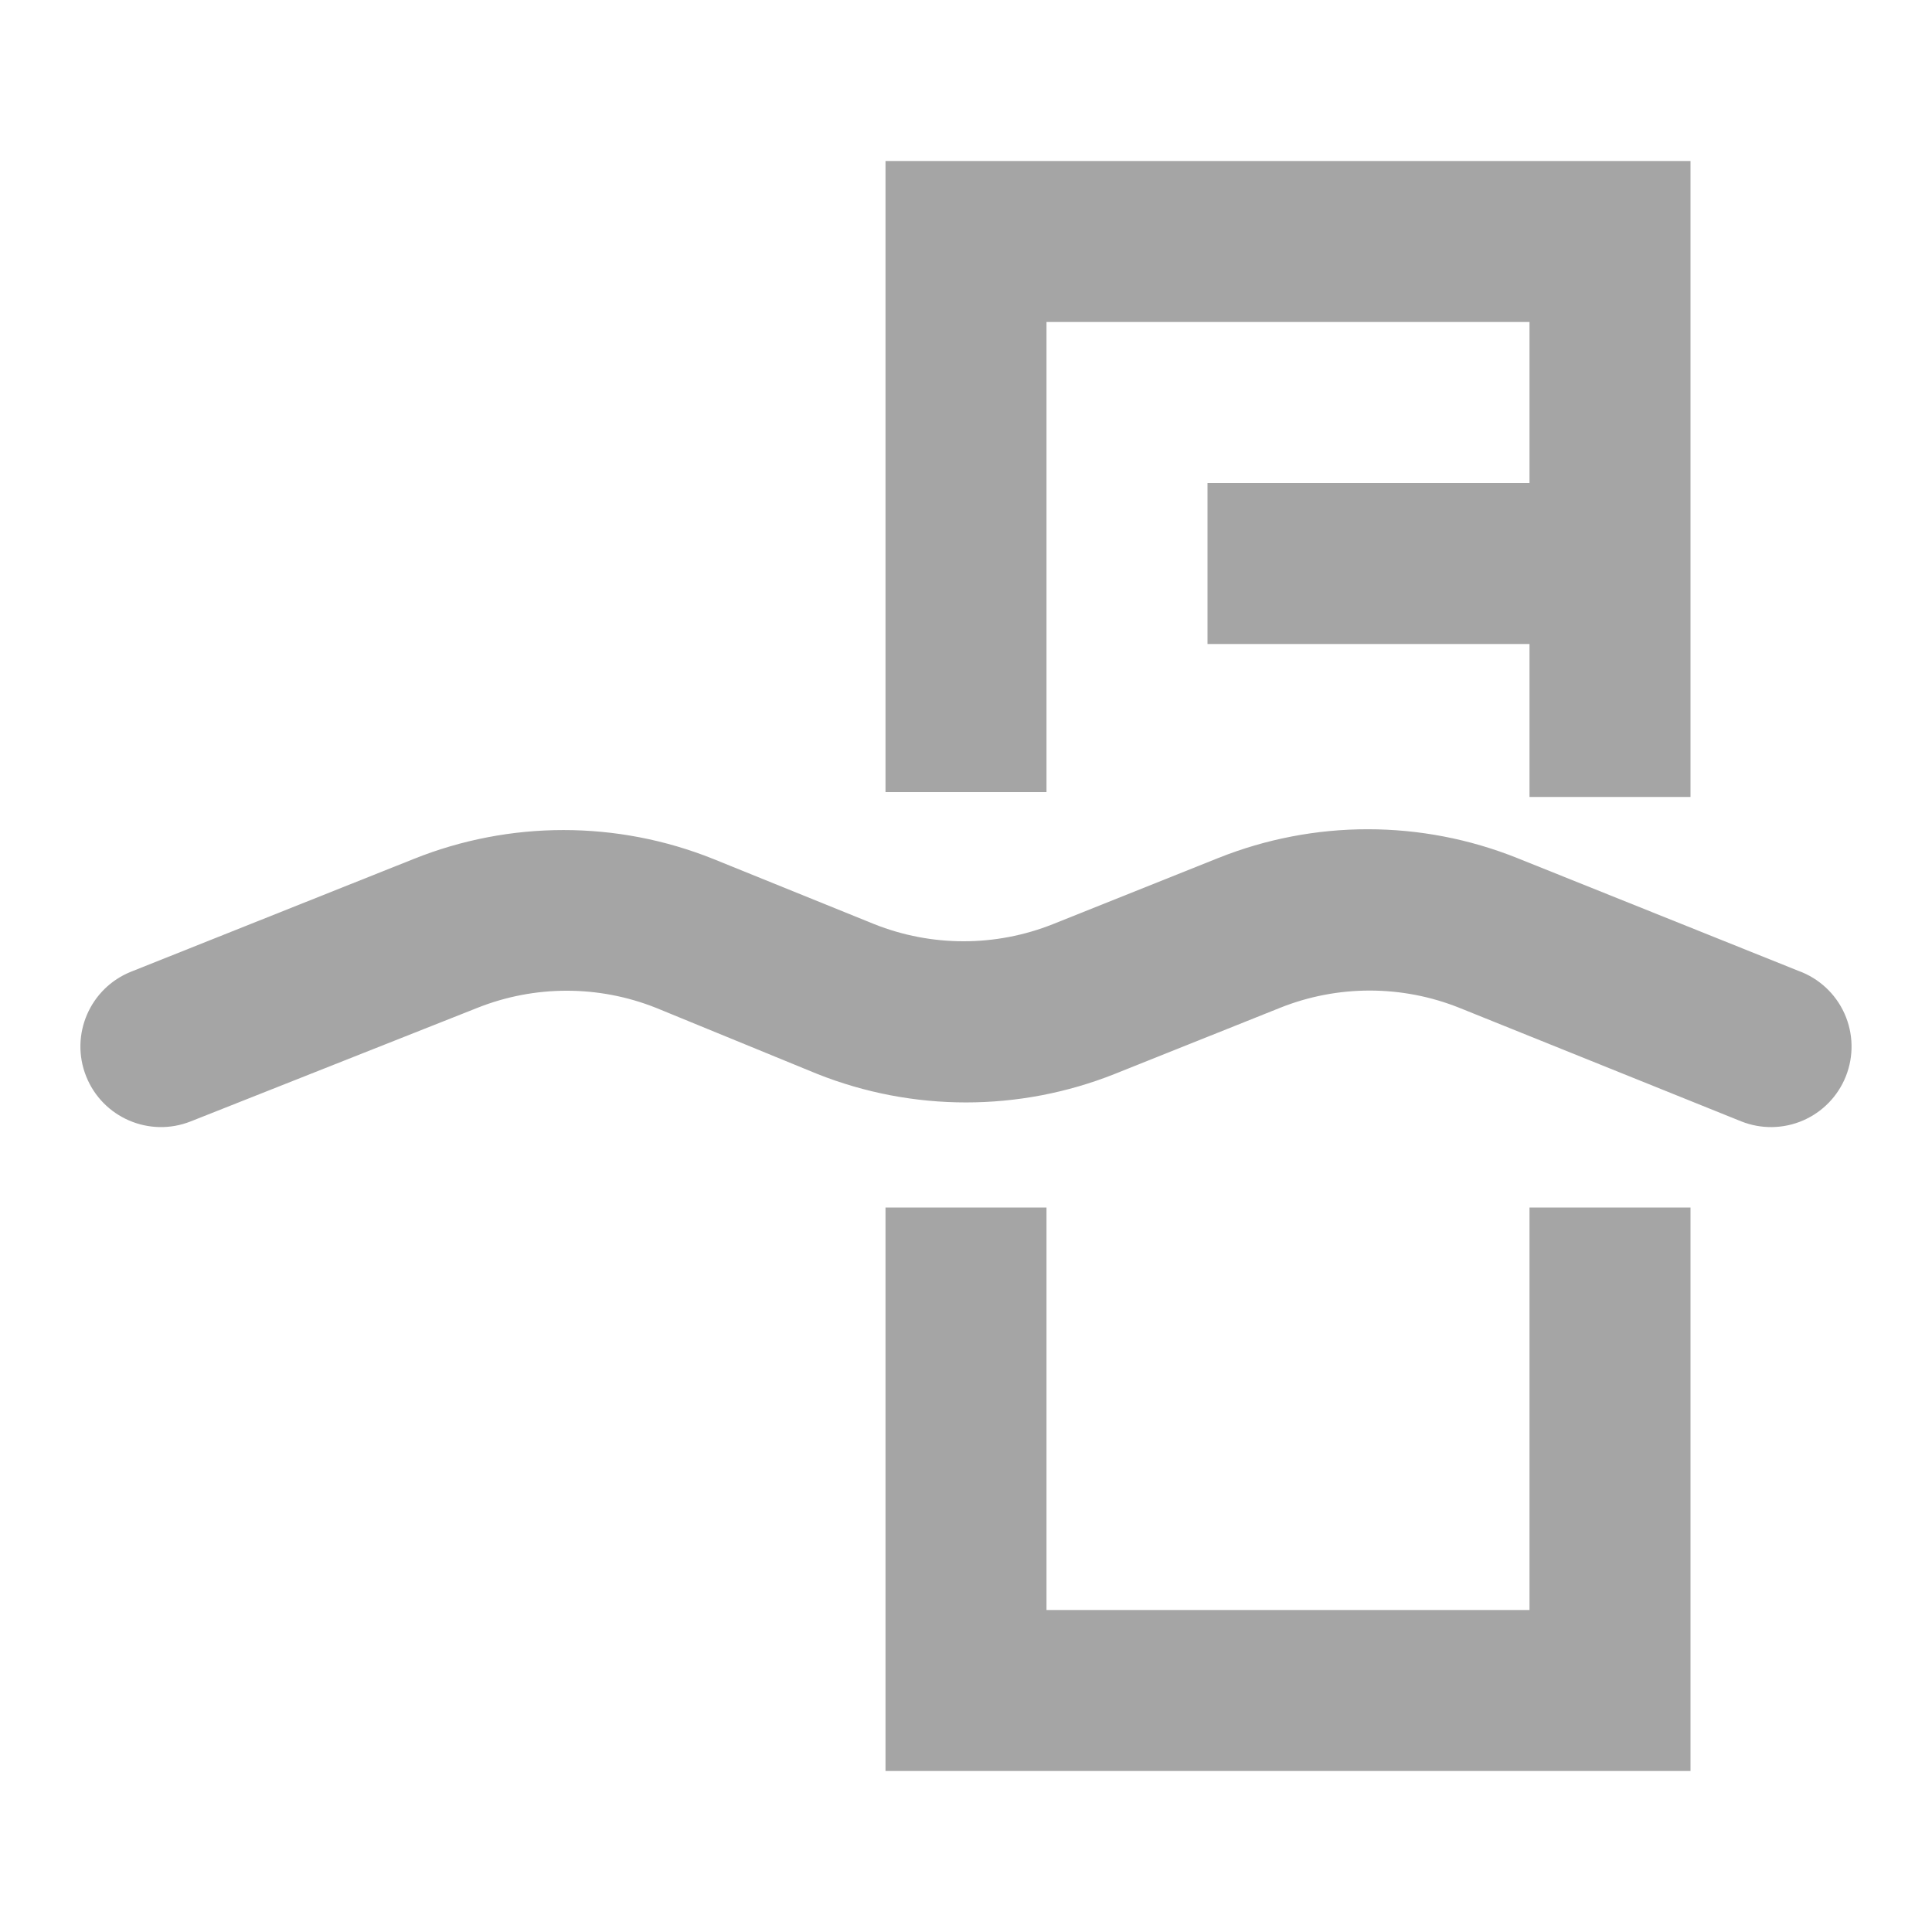
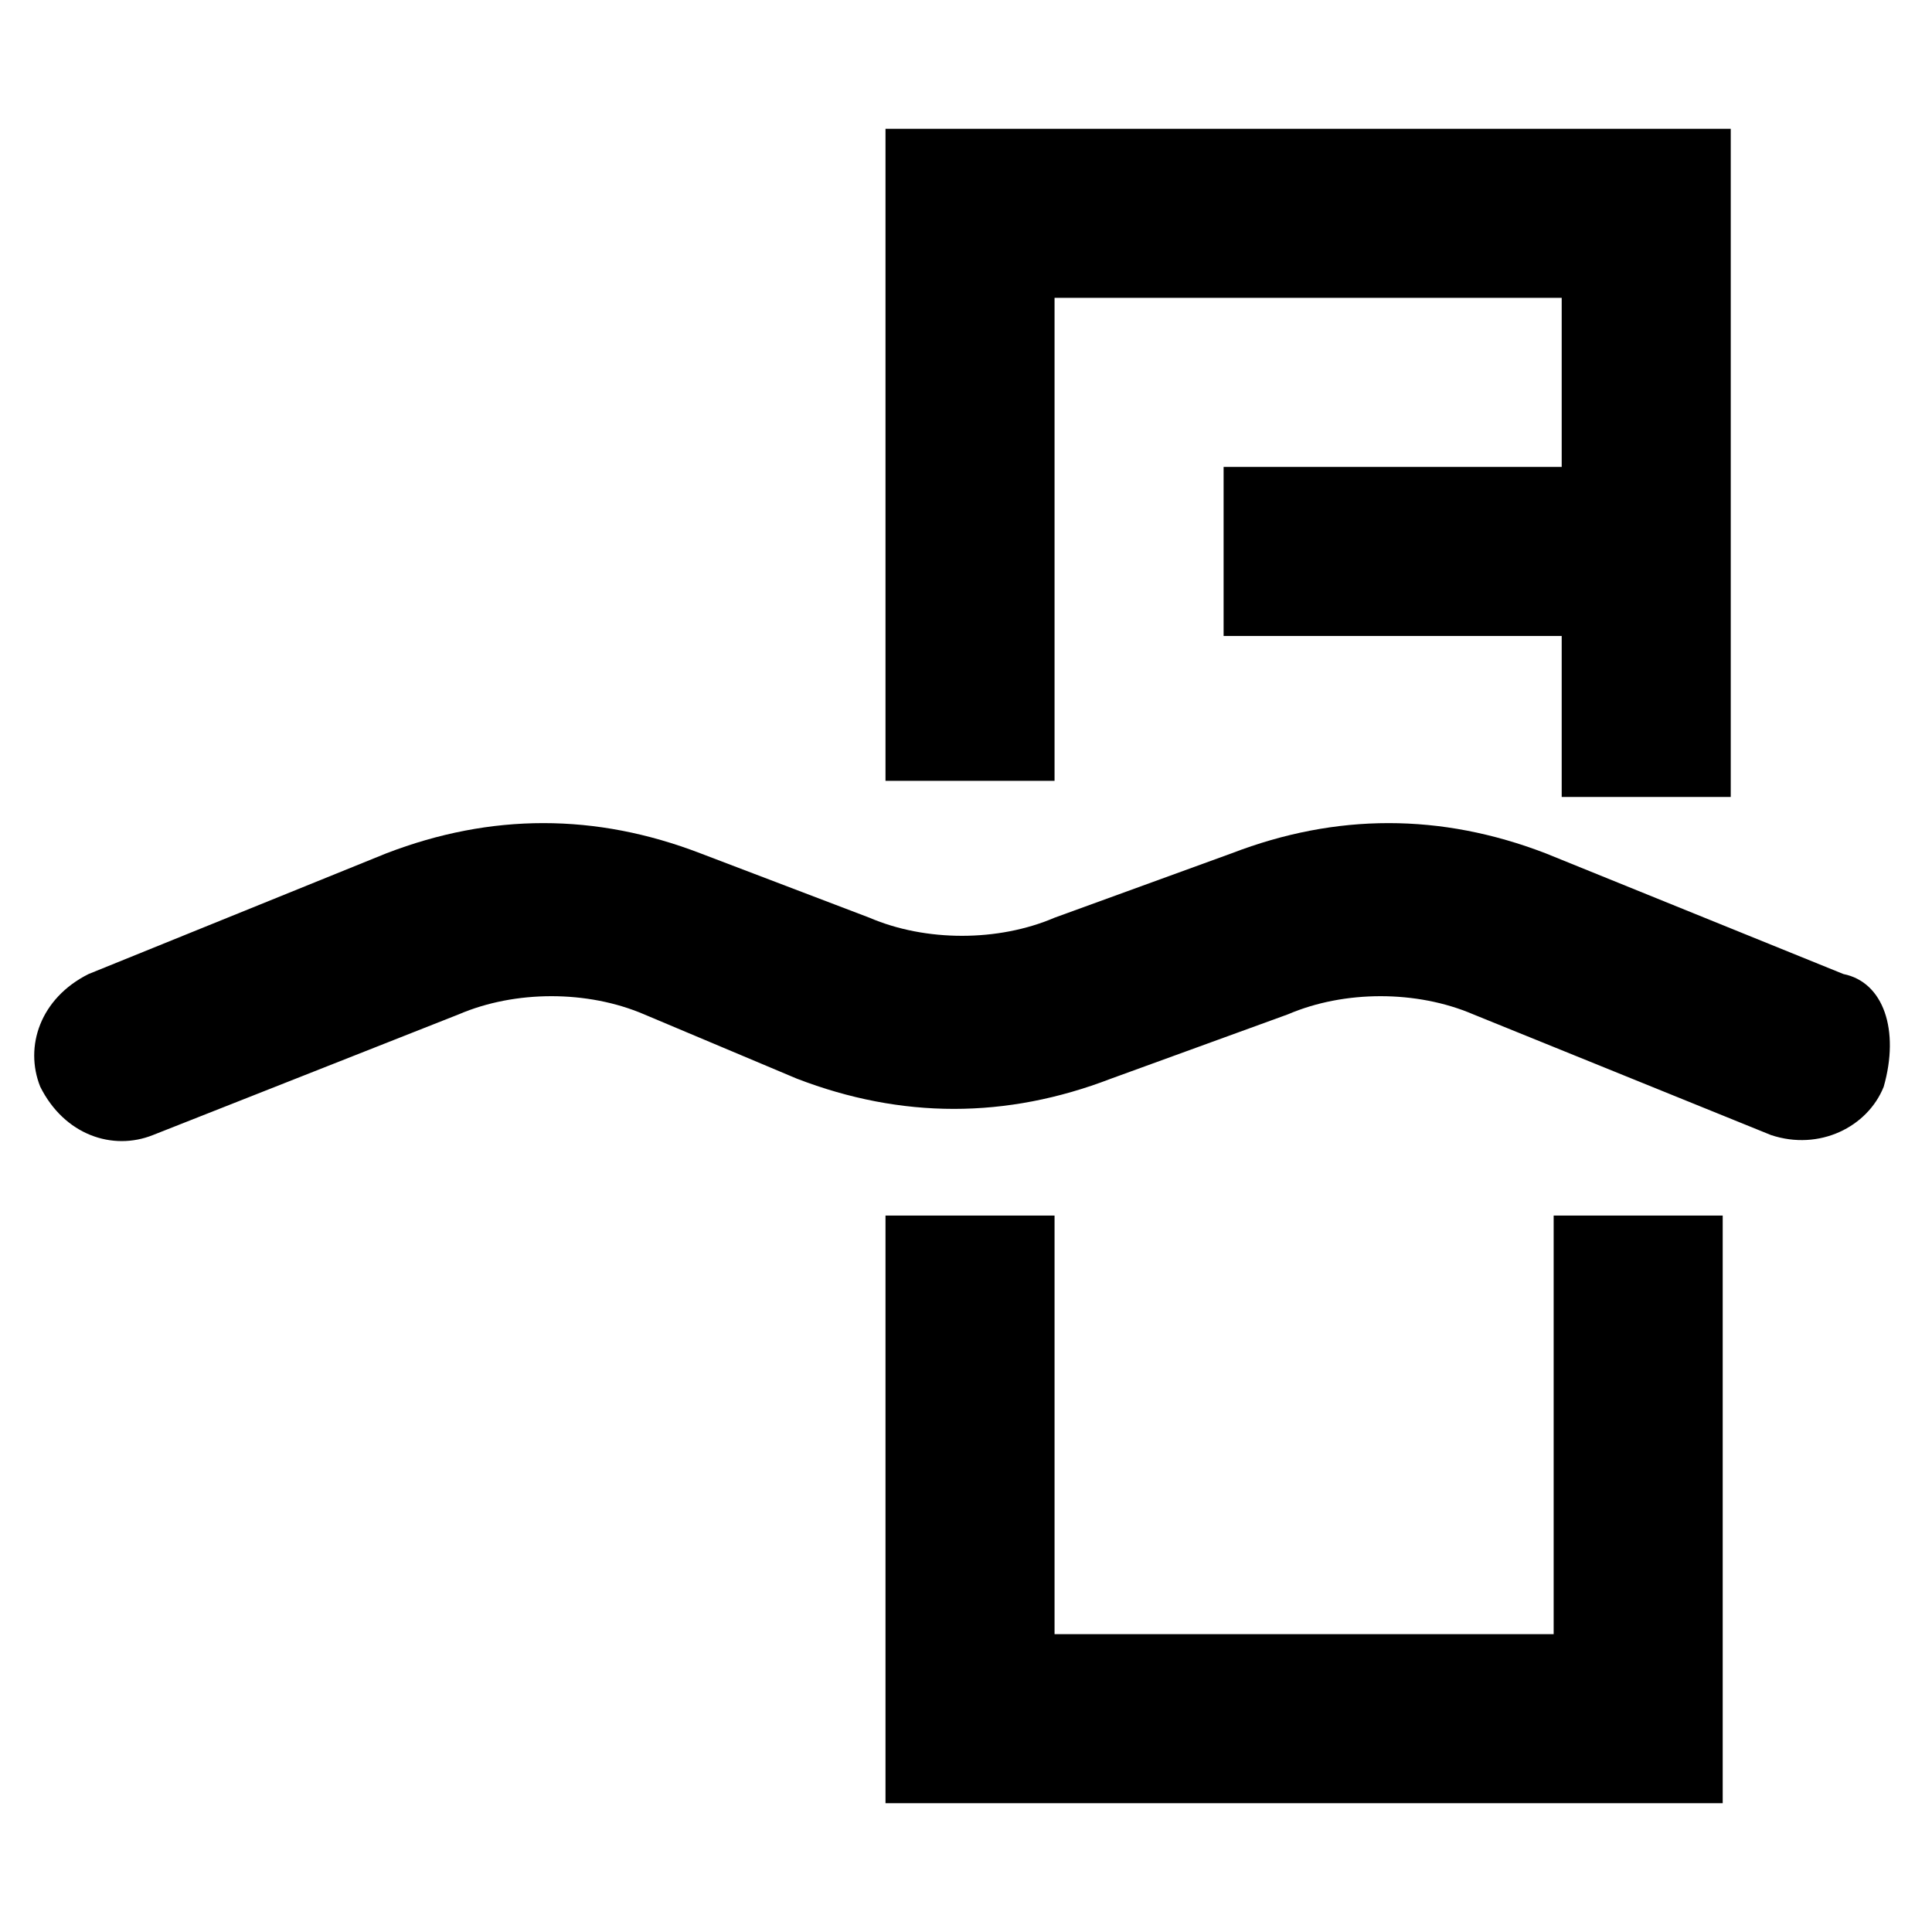
- <svg xmlns="http://www.w3.org/2000/svg" width="24" height="24" viewBox="0 0 24 24">
-   <path fill="#A5A5A5" fill-rule="evenodd" d="M22.93 13.37a1 1 0 01-1.3.56l-3.5-1.41a3 3 0 00-2.23 0l-2.05.82a5 5 0 01-3.7 0l-2-.82a3 3 0 00-2.22 0l-3.56 1.41a1 1 0 11-.74-1.86l3.51-1.4a5 5 0 013.72 0l2 .81a3 3 0 002.22 0l2.05-.82a5 5 0 013.72 0l3.49 1.4a1 1 0 01.59 1.31zM13 4h6v2h-4v2h4v1.9h2V2H11v7.84h2V4zm6 16h-6v-5h-2v7h10v-7h-2v5z" />
+ <svg xmlns="http://www.w3.org/2000/svg" viewBox="0 0 24 24">
+   <path d="M23.4 13.5c-.2.5-.8.8-1.4.6l-3.7-1.5c-.7-.3-1.6-.3-2.3 0l-2.2.8c-1.3.5-2.6.5-3.9 0L8 12.6c-.7-.3-1.6-.3-2.3 0l-3.8 1.5c-.5.2-1.1 0-1.4-.6-.2-.5 0-1.1.6-1.4l3.7-1.5c1.3-.5 2.6-.5 3.9 0l2.1.8c.7.3 1.6.3 2.3 0l2.2-.8c1.3-.5 2.6-.5 3.9 0l3.7 1.5c.5.1.7.7.5 1.4zM13.1 3.7h6.3v2.1h-4.2v2.1h4.2v2h2.1V1.6H11v8.1h2.1v-6zm6.3 16.6h-6.3v-5.2H11v7.3h10.4v-7.3h-2.1v5.2z" />
</svg>
